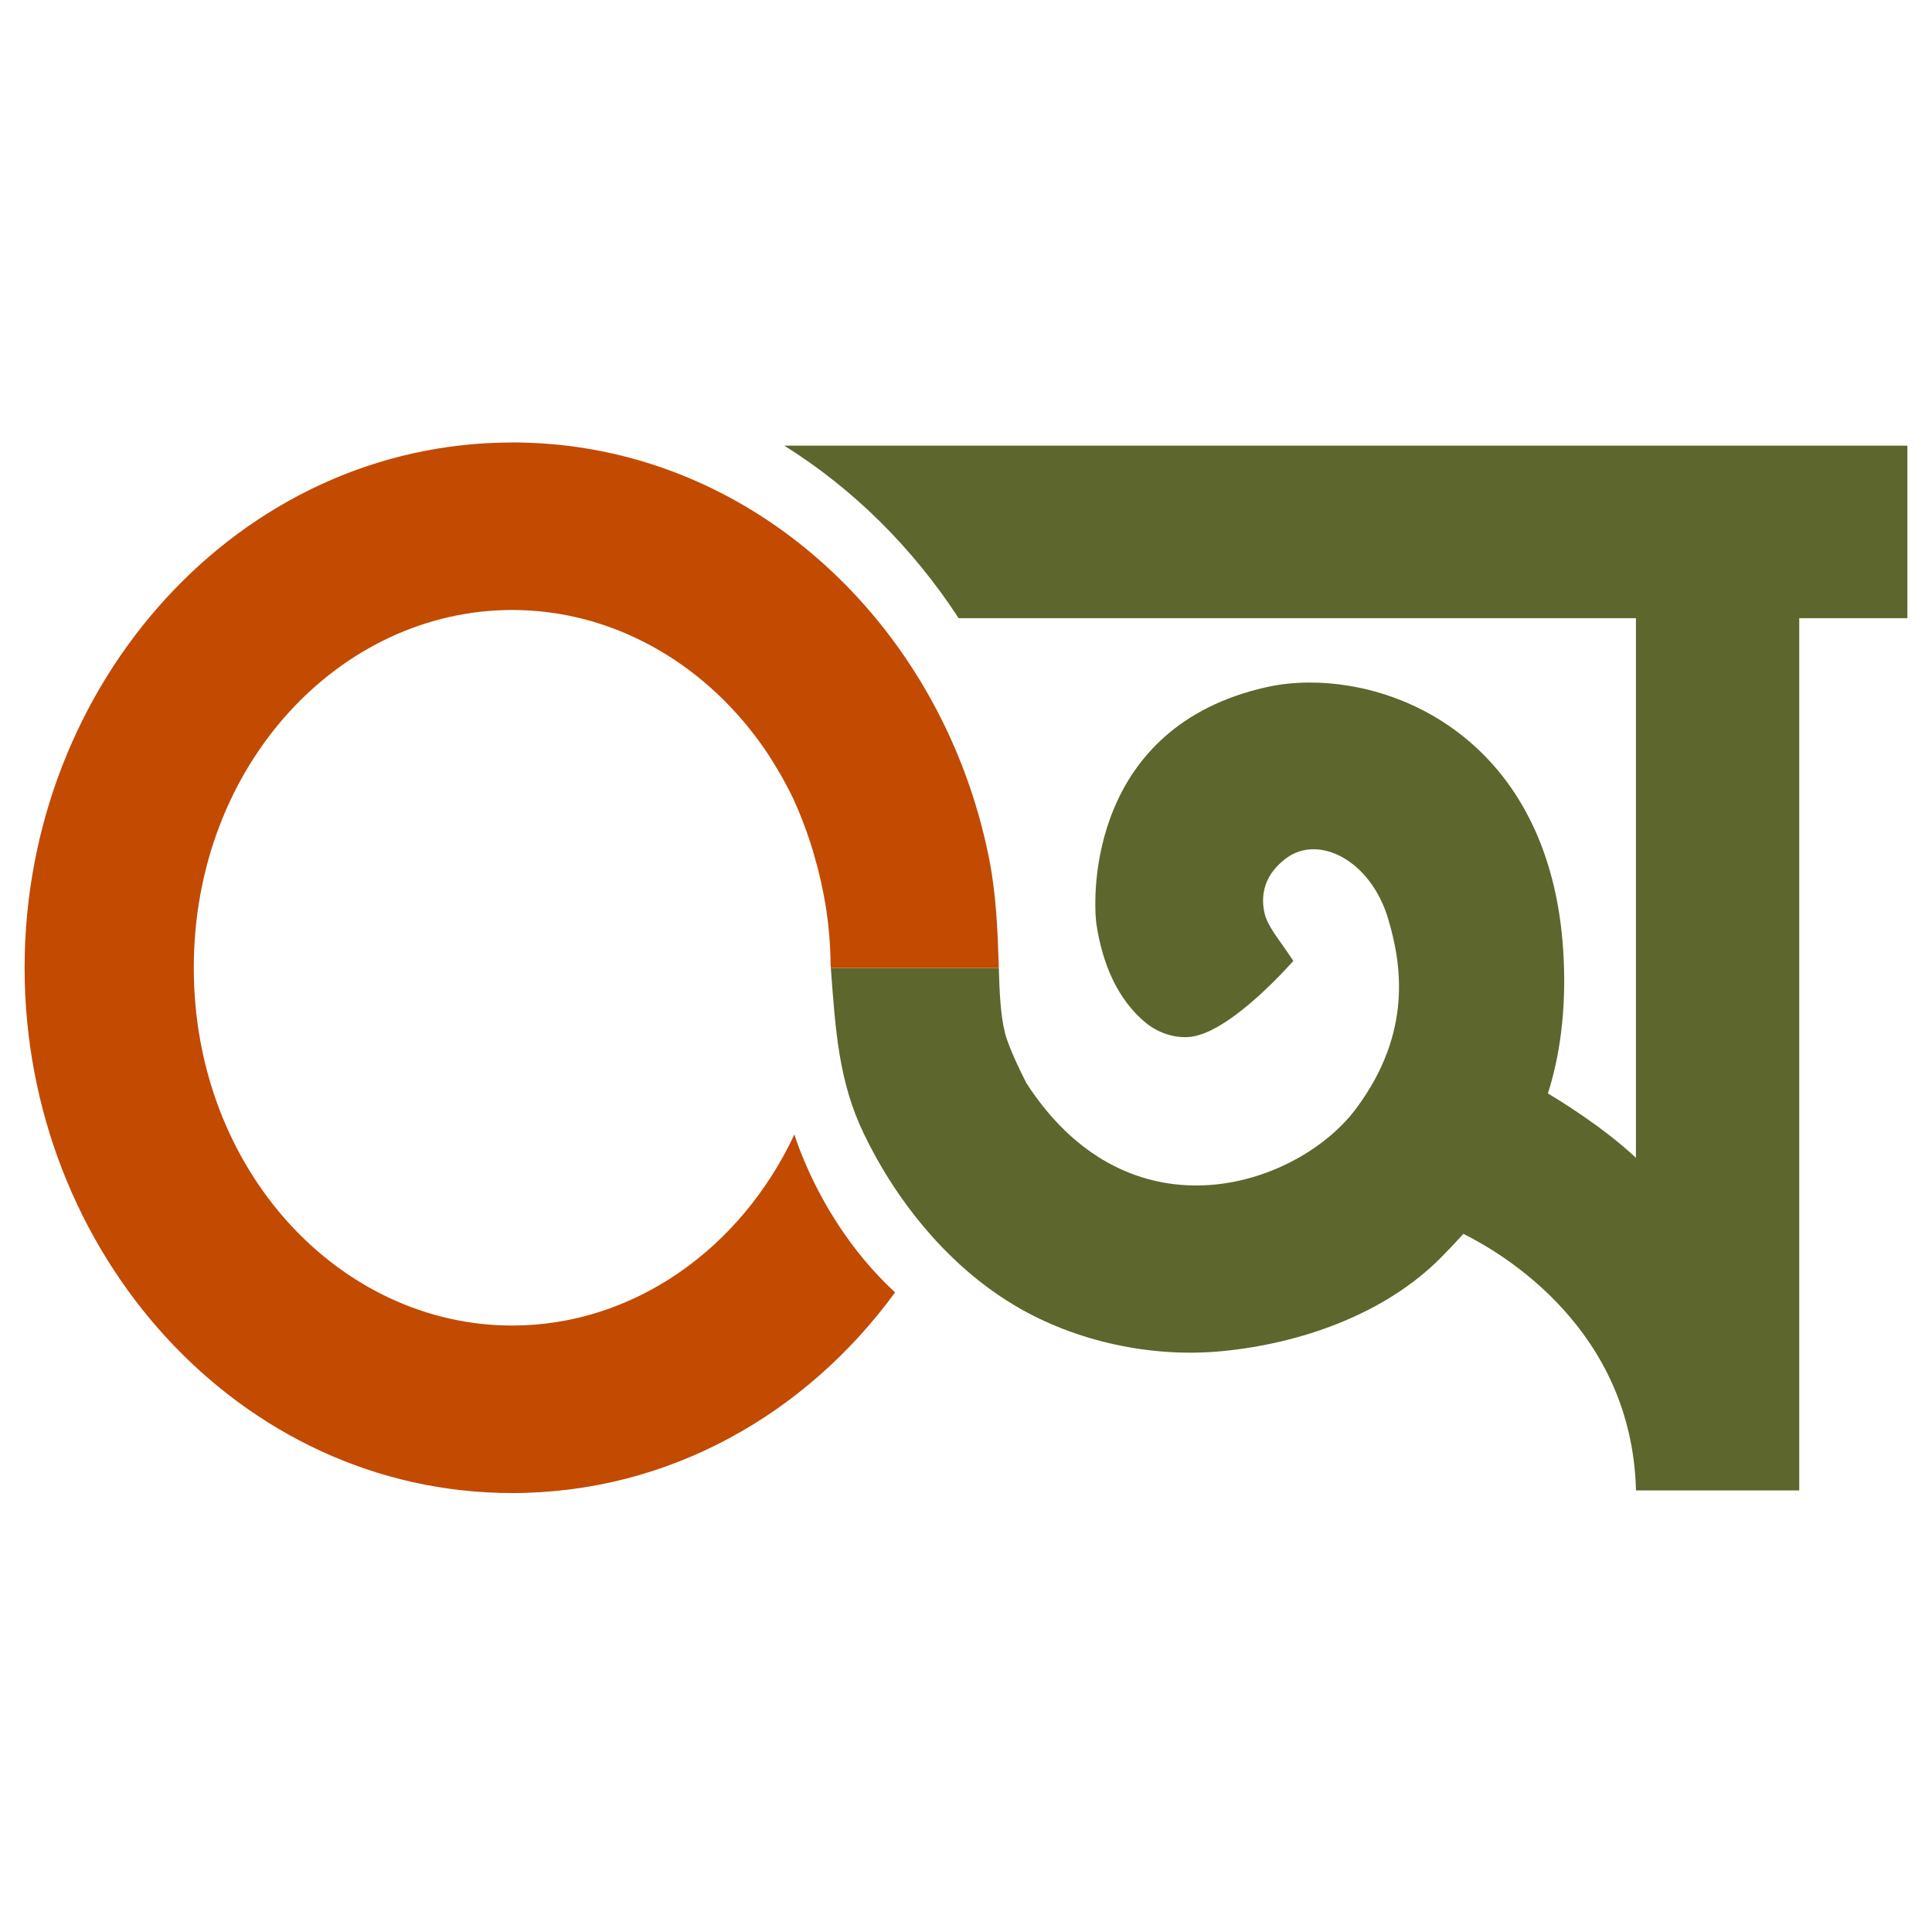
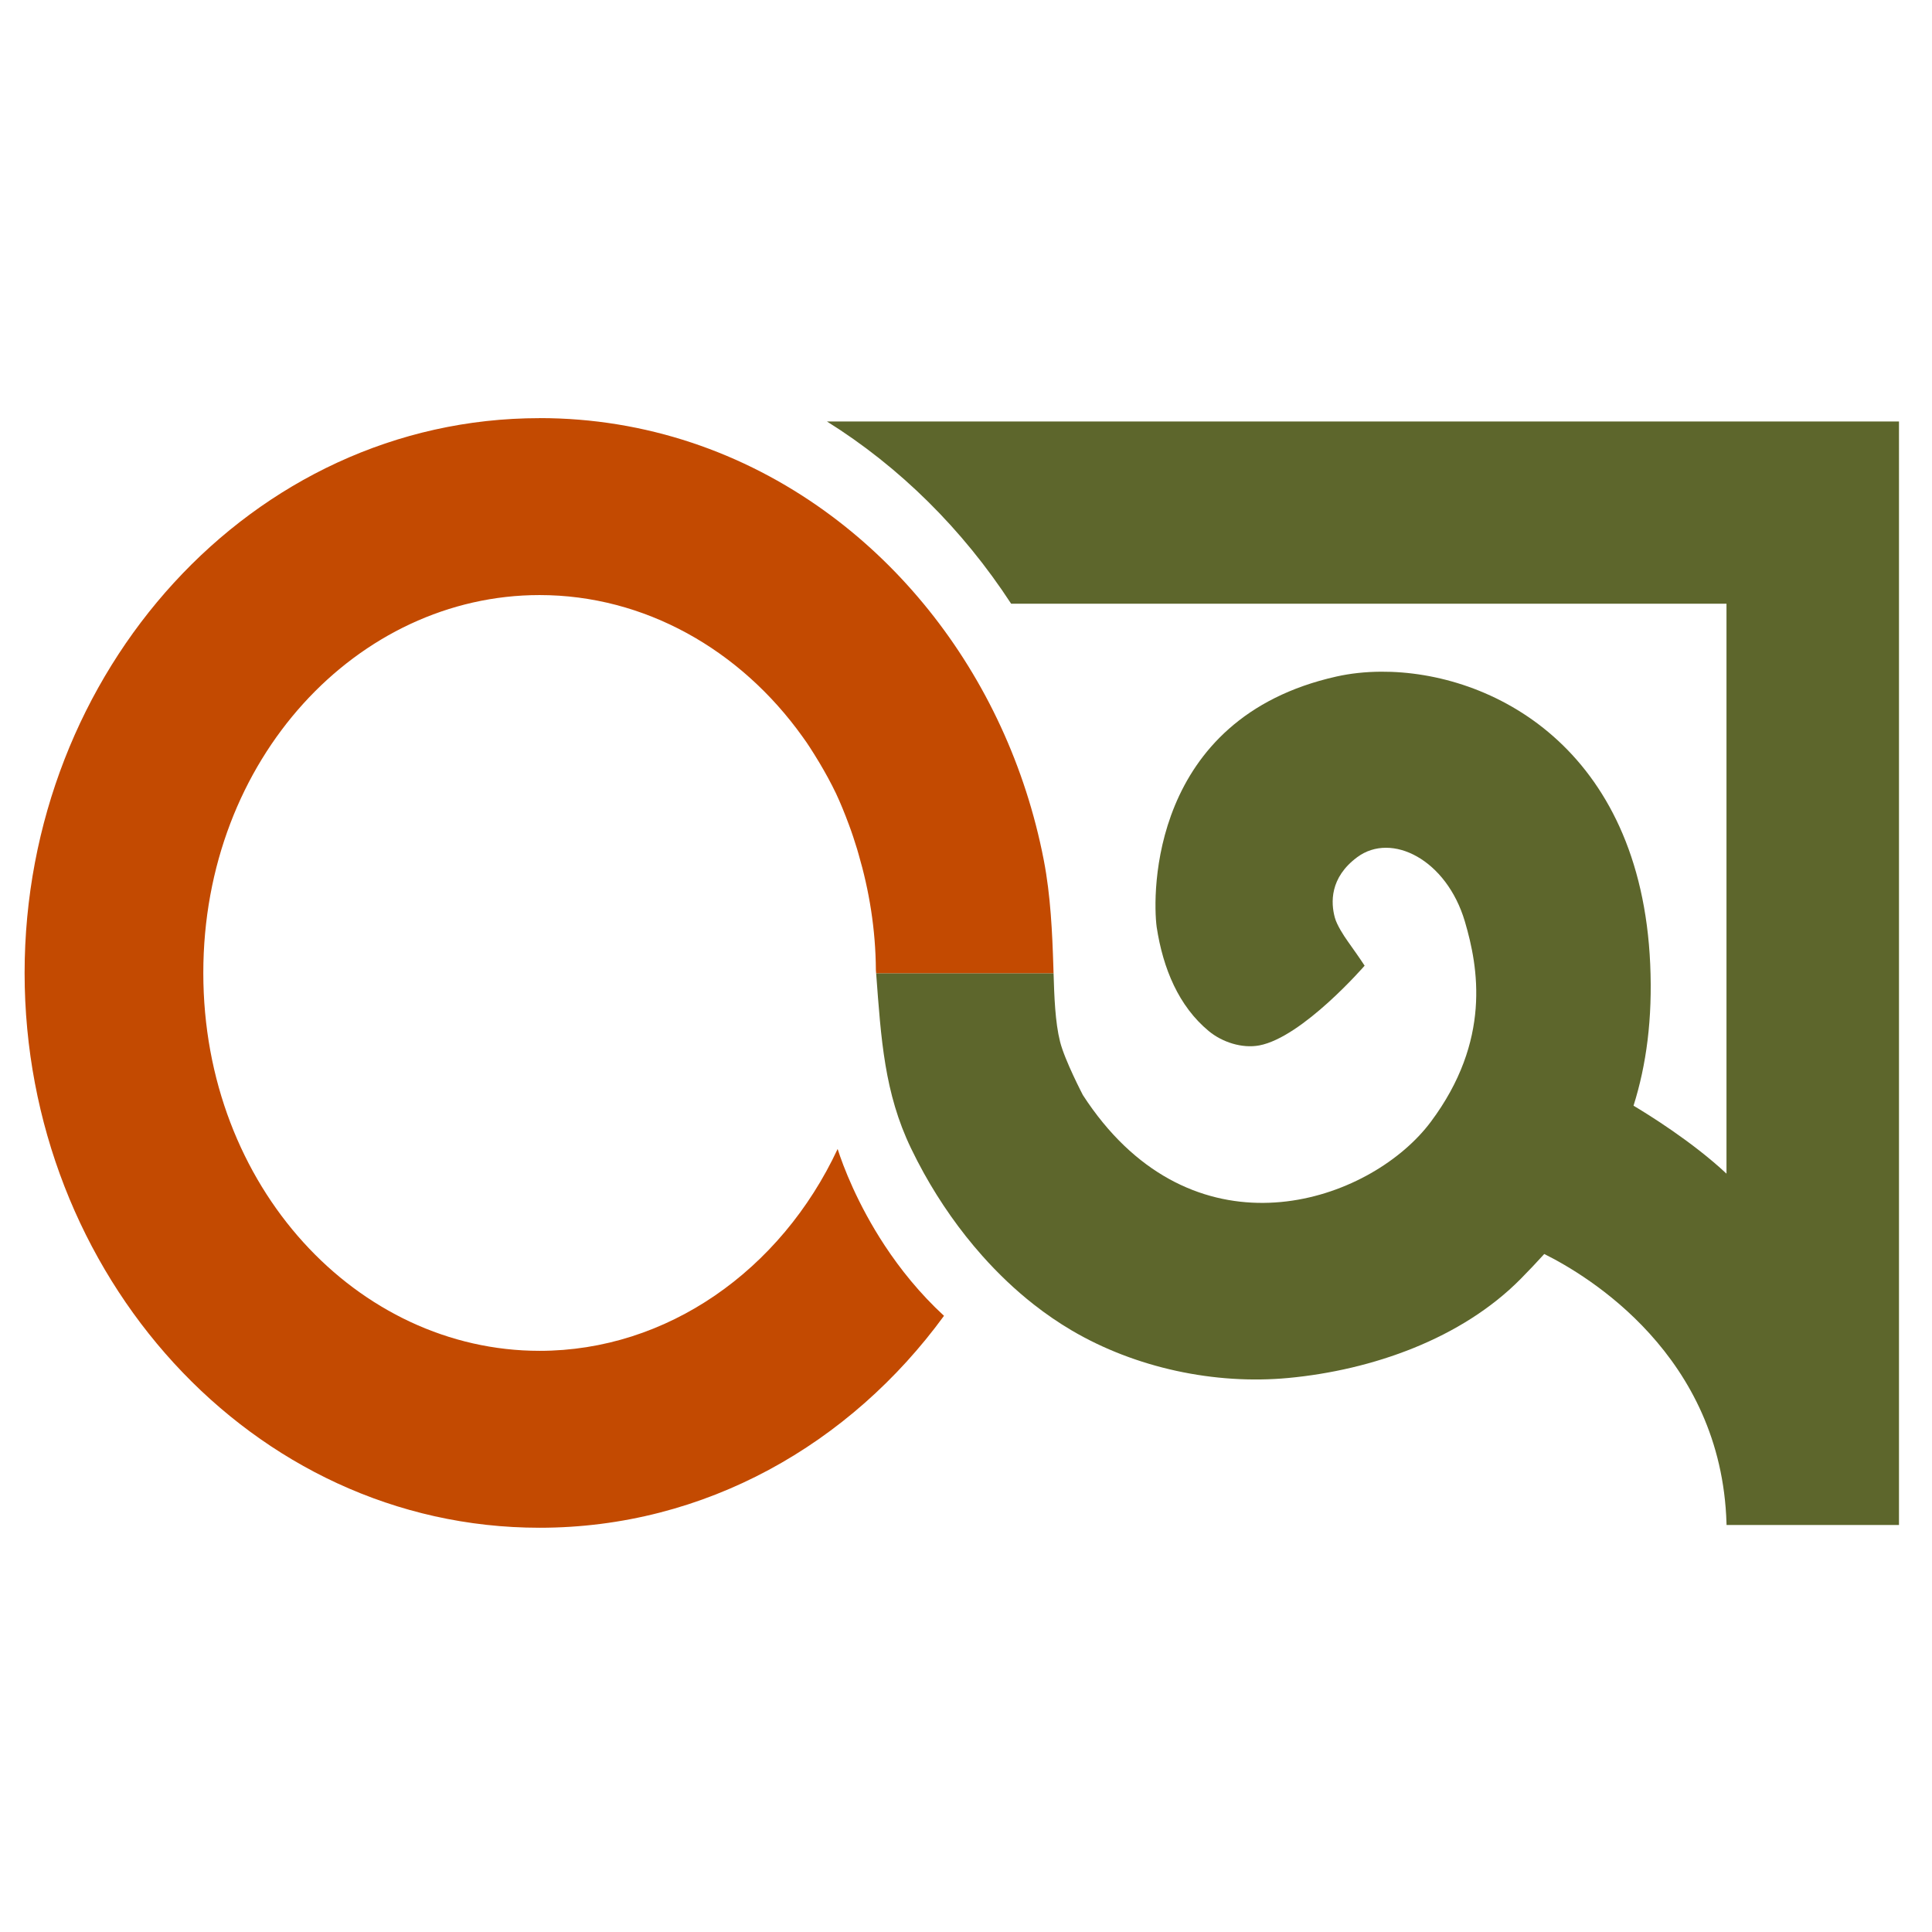
<svg xmlns="http://www.w3.org/2000/svg" width="210mm" height="210mm" viewBox="0 0 210 210" version="1.1" id="svg1" xml:space="preserve">
  <defs id="defs1">
    <rect x="-276.332" y="663.198" width="1454.081" height="405.923" id="rect66" />
    <linearGradient id="swatch7">
      <stop style="stop-color:#ffffff;stop-opacity:0;" offset="0" id="stop7" />
    </linearGradient>
  </defs>
  <g id="layer1">
-     <g id="g66" transform="matrix(2.446139,0,0,2.446139,-11.80383,-250.9287)">
-       <path d="m 49.209,145.596 h -7.465 c 0.208,2.789 0.349,5.041 1.466,7.364 0.171,0.355 0.353,0.707 0.546,1.055 0.684,1.23 1.508,2.408 2.453,3.47 0.666,0.749 1.392,1.441 2.172,2.052 0.508,0.399 1.04,0.763 1.591,1.088 2.68,1.577 6.016,2.29 9.112,2 3.527,-0.331 7.286,-1.648 9.776,-4.168 0.341,-0.346 0.672,-0.694 0.992,-1.048 1.813,0.899 7.459,4.261 7.668,11.337 6.18e-4,0.021 10e-4,0.042 0.002,0.063 h 7.254 v -38.759 h 4.805 v -7.666 H 84.776 77.52 39.674 c 3.058,1.912 5.702,4.527 7.749,7.666 h 30.096 v 23.979 c -1.442,-1.351 -3.328,-2.512 -3.911,-2.859 0.541,-1.714 0.803,-3.66 0.702,-5.951 -0.403,-9.118 -6.68,-12.336 -11.329,-12.308 -0.664,0.004 -1.295,0.074 -1.871,0.203 -7.854,1.756 -7.744,9.182 -7.564,10.537 0.268,1.759 0.933,3.337 2.19,4.378 0.567,0.47 1.402,0.74 2.126,0.605 1.822,-0.342 4.433,-3.355 4.433,-3.355 -0.194,-0.298 -0.478,-0.7 -0.699,-1.01 -0.186,-0.26 -0.467,-0.698 -0.552,-1.005 -0.173,-0.626 -0.224,-1.687 0.94,-2.55 1.447,-1.072 3.759,0.102 4.529,2.708 0.569,1.927 1.12,5.012 -1.437,8.431 -2.407,3.218 -9.155,5.687 -13.792,0.027 -0.29,-0.354 -0.572,-0.739 -0.843,-1.159 0,0 -0.761,-1.456 -0.96,-2.246 -0.206,-0.821 -0.243,-1.893 -0.273,-2.878 z" style="baseline-shift:baseline;display:inline;overflow:visible;vector-effect:none;fill:#5d662c;fill-opacity:1;enable-background:accumulate;stop-color:#000000;stop-opacity:1" id="path66" />
+     <g id="g66" transform="matrix(2.583617,0,0,2.583617,-12.61763,-270.3804)">
+       <path d="m 49.209,145.596 h -7.465 c 0.208,2.789 0.349,5.041 1.466,7.364 0.171,0.355 0.353,0.707 0.546,1.055 0.684,1.23 1.508,2.408 2.453,3.47 0.666,0.749 1.392,1.441 2.172,2.052 0.508,0.399 1.04,0.763 1.591,1.088 2.68,1.577 6.016,2.29 9.112,2 3.527,-0.331 7.286,-1.648 9.776,-4.168 0.341,-0.346 0.672,-0.694 0.992,-1.048 1.813,0.899 7.459,4.261 7.668,11.337 6.18e-4,0.021 10e-4,0.042 0.002,0.063 h 7.254 v -38.759 l 5e-5,-7.666 H 77.52 39.674 c 3.058,1.912 5.702,4.527 7.749,7.666 h 30.096 v 23.979 c -1.442,-1.351 -3.328,-2.512 -3.911,-2.859 0.541,-1.714 0.803,-3.66 0.702,-5.951 -0.403,-9.118 -6.68,-12.336 -11.329,-12.308 -0.664,0.004 -1.295,0.074 -1.871,0.203 -7.854,1.756 -7.744,9.182 -7.564,10.537 0.268,1.759 0.933,3.337 2.19,4.378 0.567,0.47 1.402,0.74 2.126,0.605 1.822,-0.342 4.433,-3.355 4.433,-3.355 -0.194,-0.298 -0.478,-0.7 -0.699,-1.01 -0.186,-0.26 -0.467,-0.698 -0.552,-1.005 -0.173,-0.626 -0.224,-1.687 0.94,-2.55 1.447,-1.072 3.759,0.102 4.529,2.708 0.569,1.927 1.12,5.012 -1.437,8.431 -2.407,3.218 -9.155,5.687 -13.792,0.027 -0.29,-0.354 -0.572,-0.739 -0.843,-1.159 0,0 -0.761,-1.456 -0.96,-2.246 -0.206,-0.821 -0.243,-1.893 -0.273,-2.878 z" style="baseline-shift:baseline;display:inline;overflow:visible;vector-effect:none;fill:#5d662c;fill-opacity:1;enable-background:accumulate;stop-color:#000000;stop-opacity:1" id="path66" />
      <path id="path64" style="baseline-shift:baseline;display:inline;overflow:visible;vector-effect:none;fill:#c34a01;fill-opacity:1;enable-background:accumulate;stop-color:#000000;stop-opacity:1" d="m 27.586,122.244 c -12.138,0 -21.667,10.688 -21.667,23.341 0,12.653 9.529,23.341 21.667,23.341 6.968,0 13.075,-3.522 17.013,-8.916 -1.023,-0.943 -1.842,-1.969 -2.489,-2.95 -1.16,-1.76 -1.763,-3.369 -1.986,-4.069 -2.394,5.118 -7.188,8.492 -12.539,8.492 -7.643,0 -14.148,-6.881 -14.148,-15.899 0,-9.018 6.506,-15.897 14.148,-15.897 4.41,0 8.442,2.291 11.064,5.962 0.017,0.024 0.034,0.048 0.051,0.072 0.106,0.14 0.359,0.521 0.659,1.023 0.248,0.416 0.483,0.844 0.696,1.288 0.182,0.388 0.364,0.832 0.539,1.305 0.128,0.338 0.24,0.683 0.348,1.034 0.009,0.029 0.017,0.058 0.025,0.087 0.012,0.041 0.024,0.083 0.036,0.125 0.448,1.529 0.719,3.158 0.73,4.878 0.003,0.045 0.006,0.09 0.01,0.134 h 7.465 c -0.003,-0.098 -0.006,-0.196 -0.009,-0.292 -0.044,-1.399 -0.114,-2.975 -0.402,-4.463 -0.025,-0.128 -0.05,-0.255 -0.077,-0.382 -0.822,-3.913 -2.564,-7.485 -4.984,-10.41 -1.224,-1.48 -2.621,-2.793 -4.16,-3.902 -3.414,-2.458 -7.525,-3.904 -11.99,-3.904 z" />
    </g>
+     <text xml:space="preserve" transform="matrix(0.9222613,0,0,0.9222613,372.7371,-608.472)" id="text66" style="font-style:normal;font-variant:normal;font-weight:normal;font-stretch:normal;font-size:192px;font-family:'Bauhaus 93';-inkscape-font-specification:'Bauhaus 93, ';text-align:start;writing-mode:lr-tb;direction:ltr;white-space:pre;shape-inside:url(#rect66);display:none;fill:#c34a01;fill-opacity:1;stroke:#000000;stroke-width:0;stroke-dasharray:none;stroke-opacity:1">
+       <tspan x="-276.332" y="839.687" id="tspan1">okkhor</tspan>
+     </text>
  </g>
</svg>
